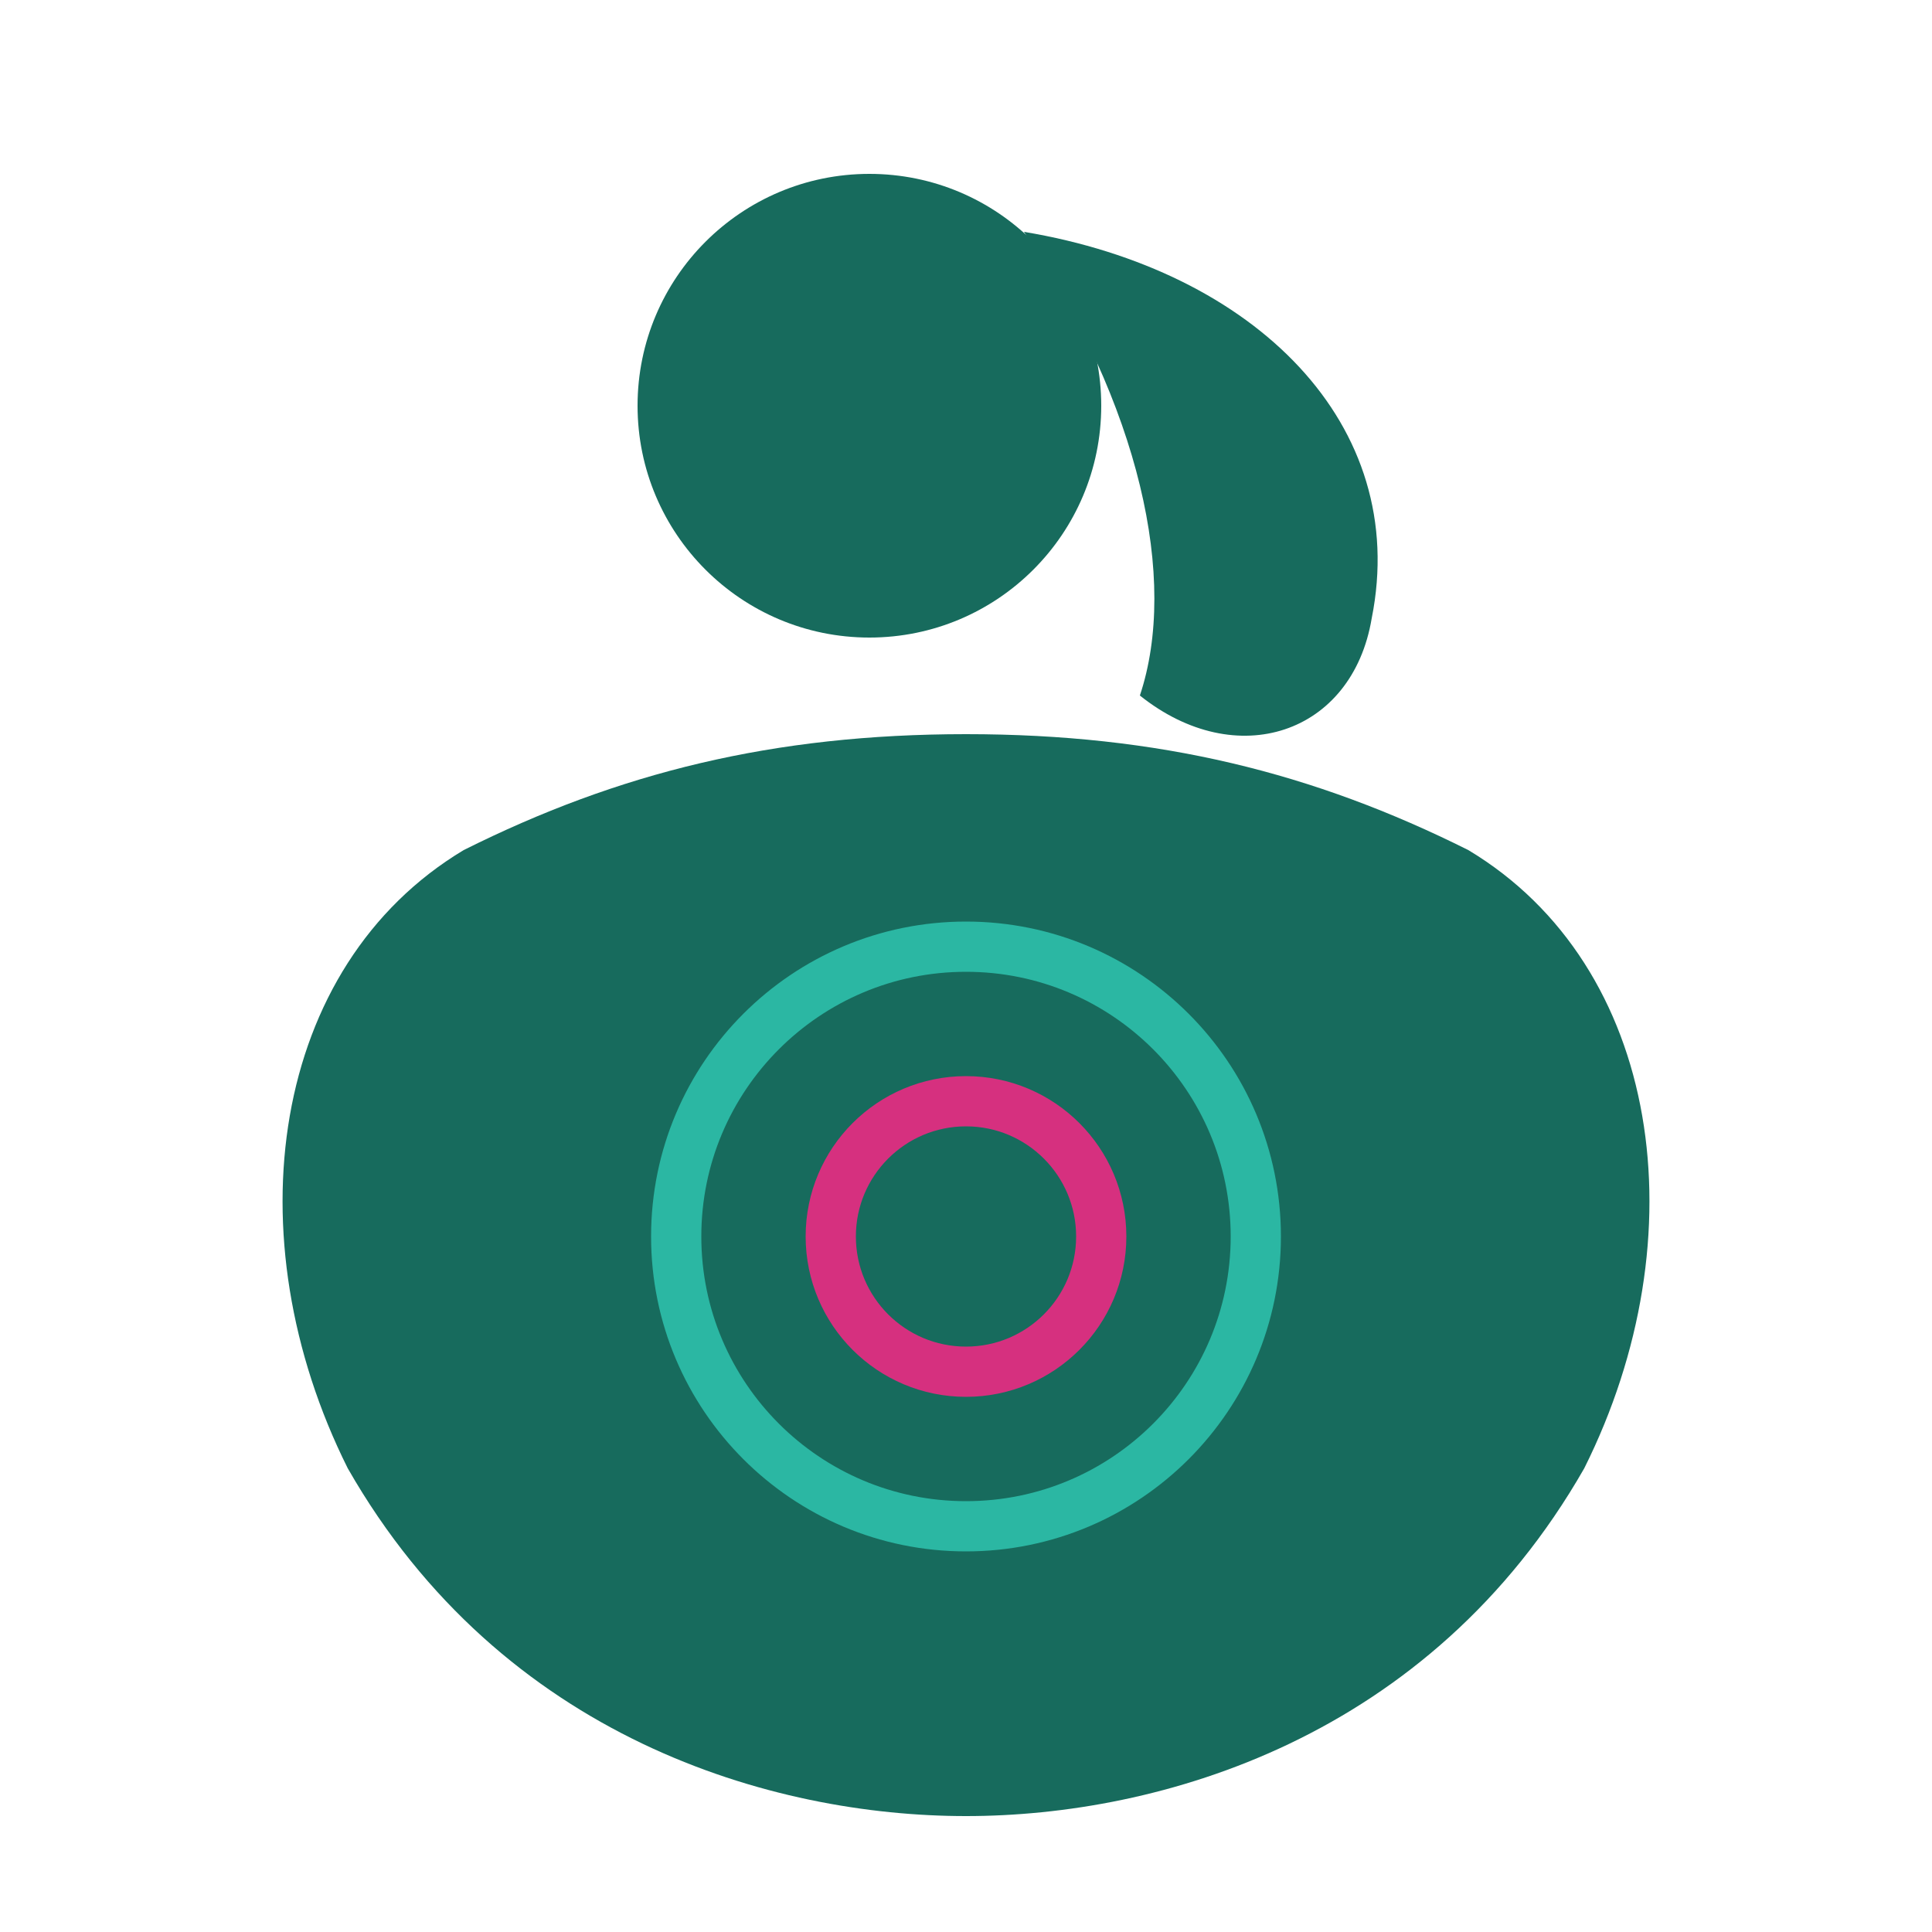
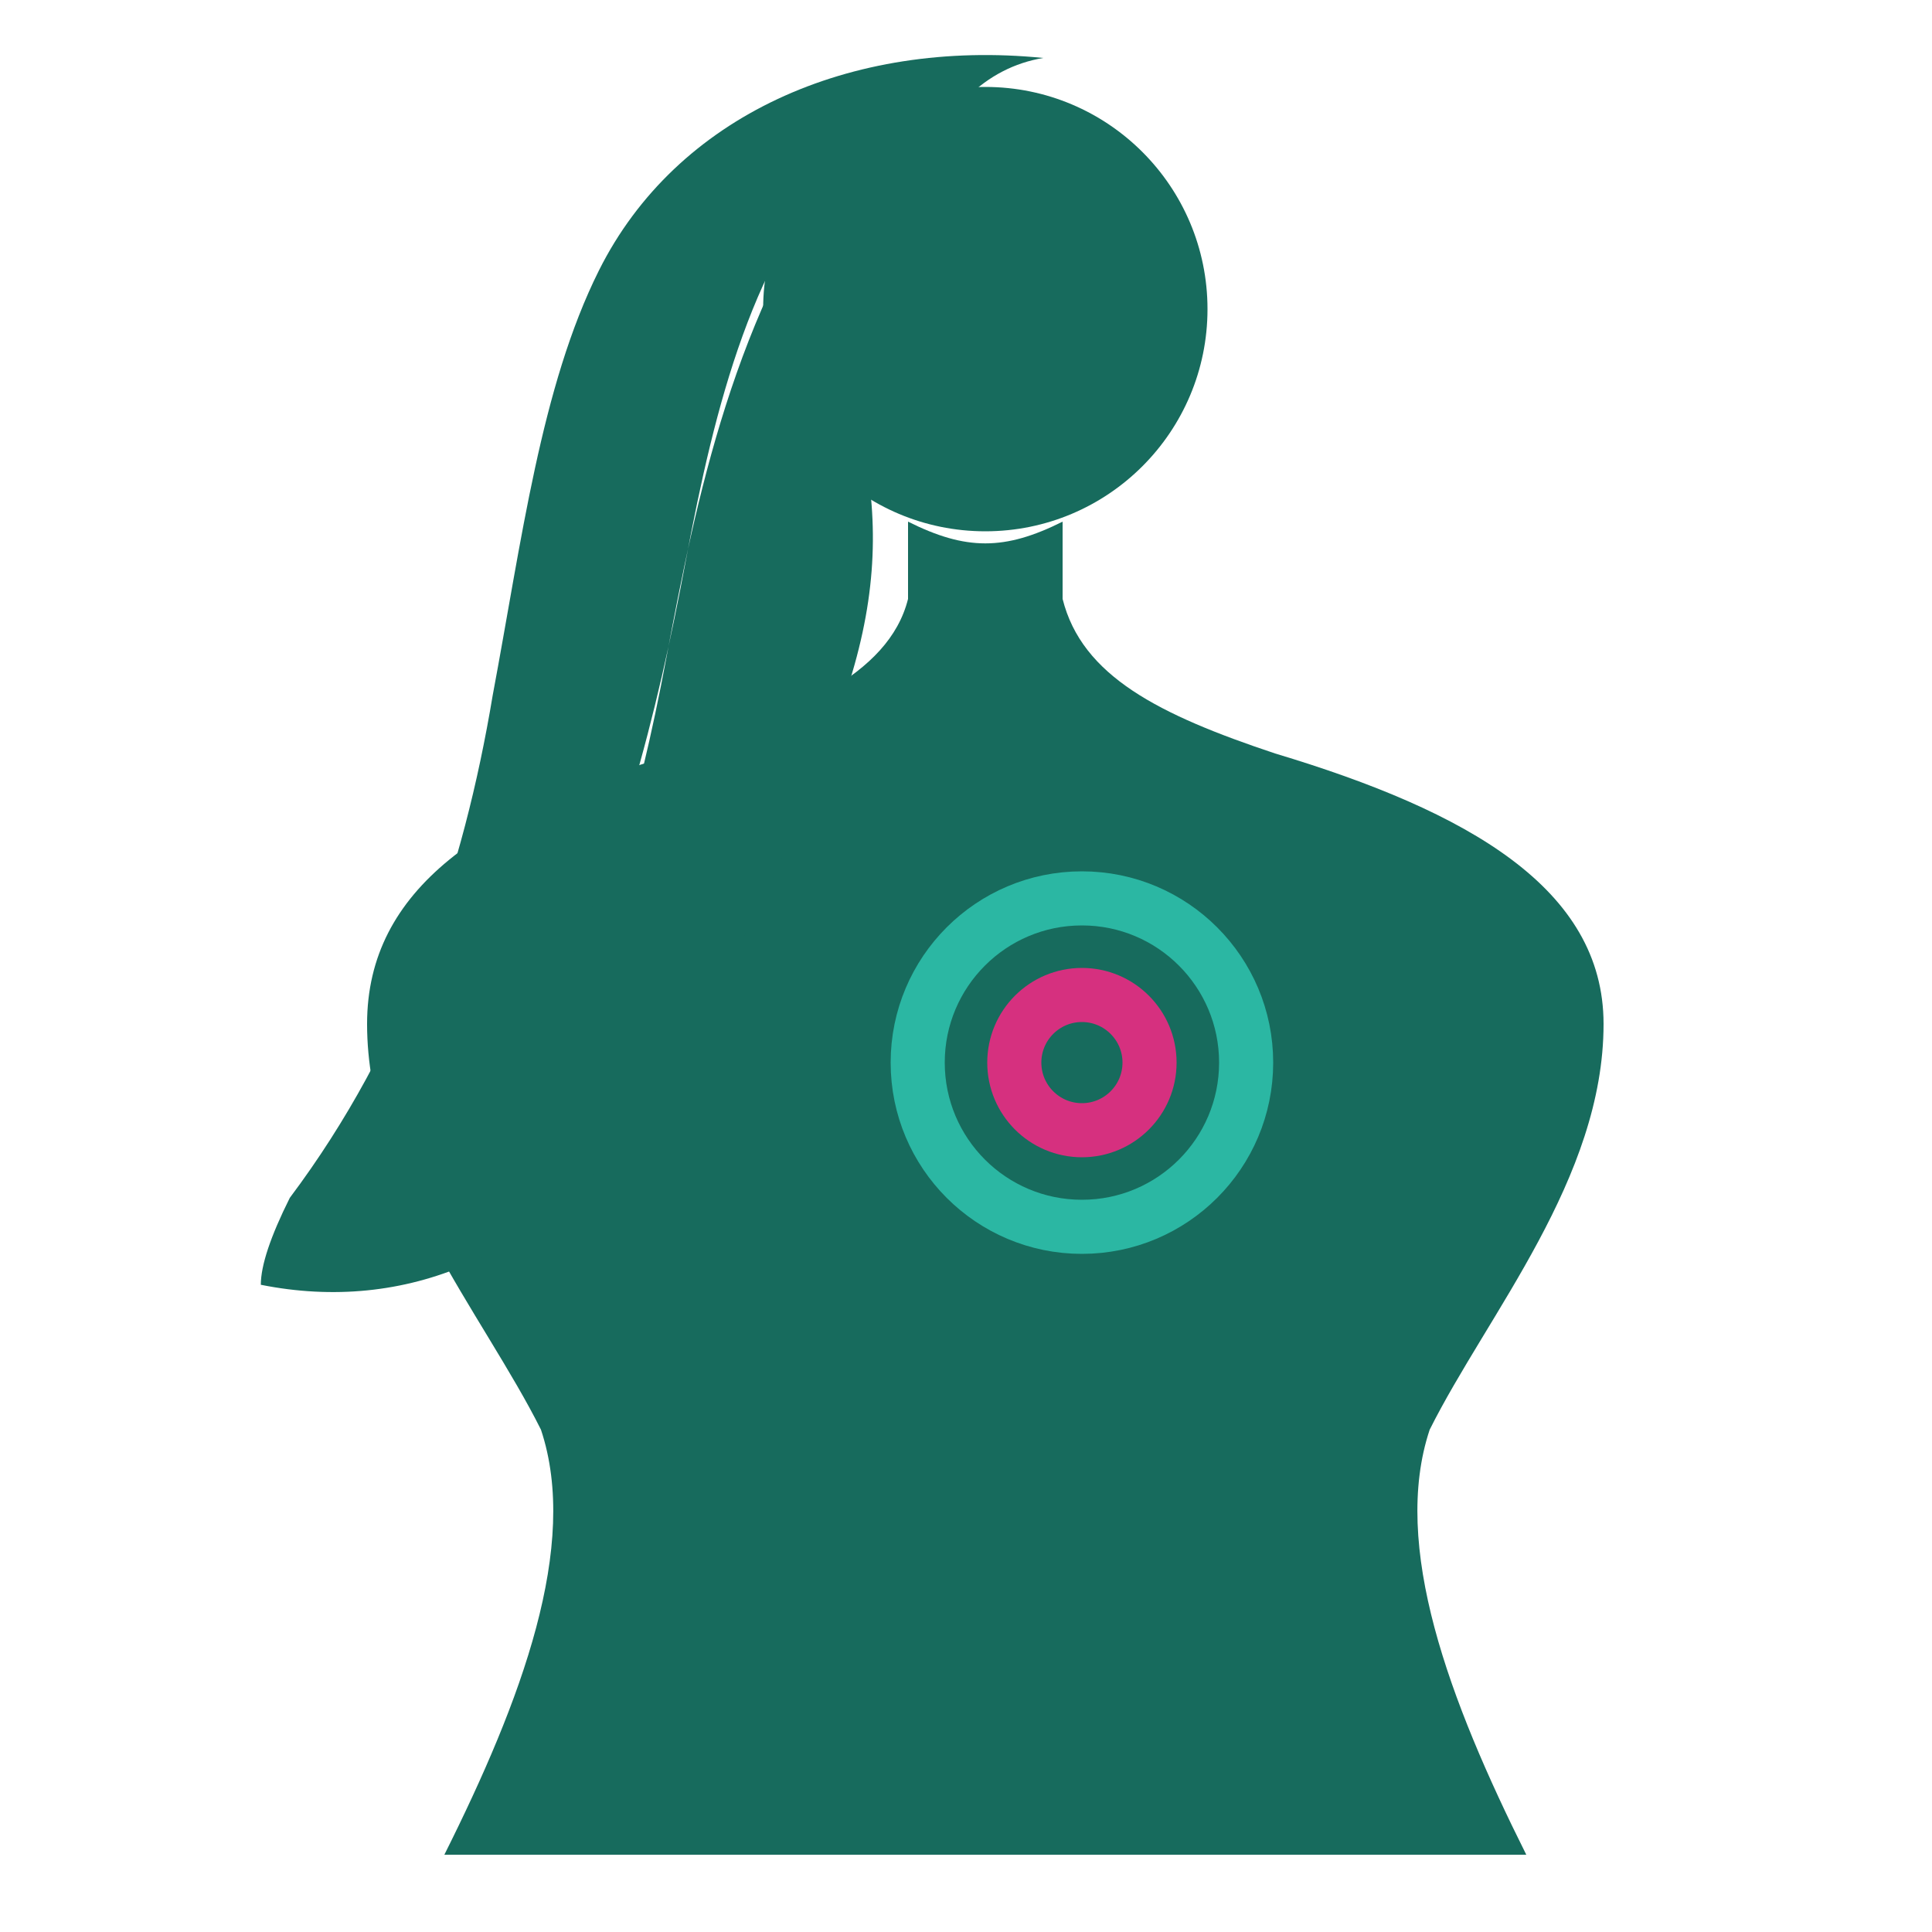
<svg xmlns="http://www.w3.org/2000/svg" viewBox="0 0 100 100" role="img" aria-label="Mujer Vibranza">
  <g fill="#176B5D">
-     <circle cx="45" cy="21" r="12" />
-     <path d="M 53 12 C 65 14 73 22 71 32 C 70 38 64 40 59 36 C 61 30 59 21 53 12 Z" />
-     <path d="M 24 44 C 14 50 12 64 18 76 C 26 90 40 94 50 94 C 60 94 74 90 82 76 C 88 64 86 50 76 44 C 68 40 60 38 50 38 C 40 38 32 40 24 44 Z" />
+     <circle cx="51" cy="16" r="11.5" />
+     <path d="M 47 27 L 47 31 C 46 35 41 37 35 39 C 25 42 19 46 19 53 C 19 61 25 68 28 74 C 30 80 27 88 23 96 L 79 96 C 75 88 72 80 74 74 C 77 68 83 61 83 53 C 83 46 76 42 66 39 C 60 37 56 35 55 31 L 55 27 C 52 28.5 50 28.5 47 27 Z" />
+     <path fill-rule="evenodd" d="M 54 3 C 44 2 35 6 31 14 C 28 20 27 28 25.5 36 C 24 45 21 54 15 62 C 14 64 13.5 65.5 13.5 66.5 C 21 68 28 65 33 58 C 38 50 41 44 43 38 C 45 33 45.5 29 45 25 C 45 12 48 4 54 3 Z M 44 8 C 39 13 37 21 35.5 29 C 34 37 32 45 28 53 C 31 49 33 42 34.5 34 C 36 26 38 16 44 8 Z" />
  </g>
-   <g fill="none" stroke-width="2.6">
-     <circle cx="50" cy="64" r="15" stroke="#2BB7A3" />
-     <circle cx="50" cy="64" r="7" stroke="#D6307F" />
+   <g fill="none" stroke-width="2.8">
+     <circle cx="56" cy="55" r="8.5" stroke="#2BB7A3" />
+     <circle cx="56" cy="55" r="3.5" stroke="#D6307F" />
  </g>
</svg>
